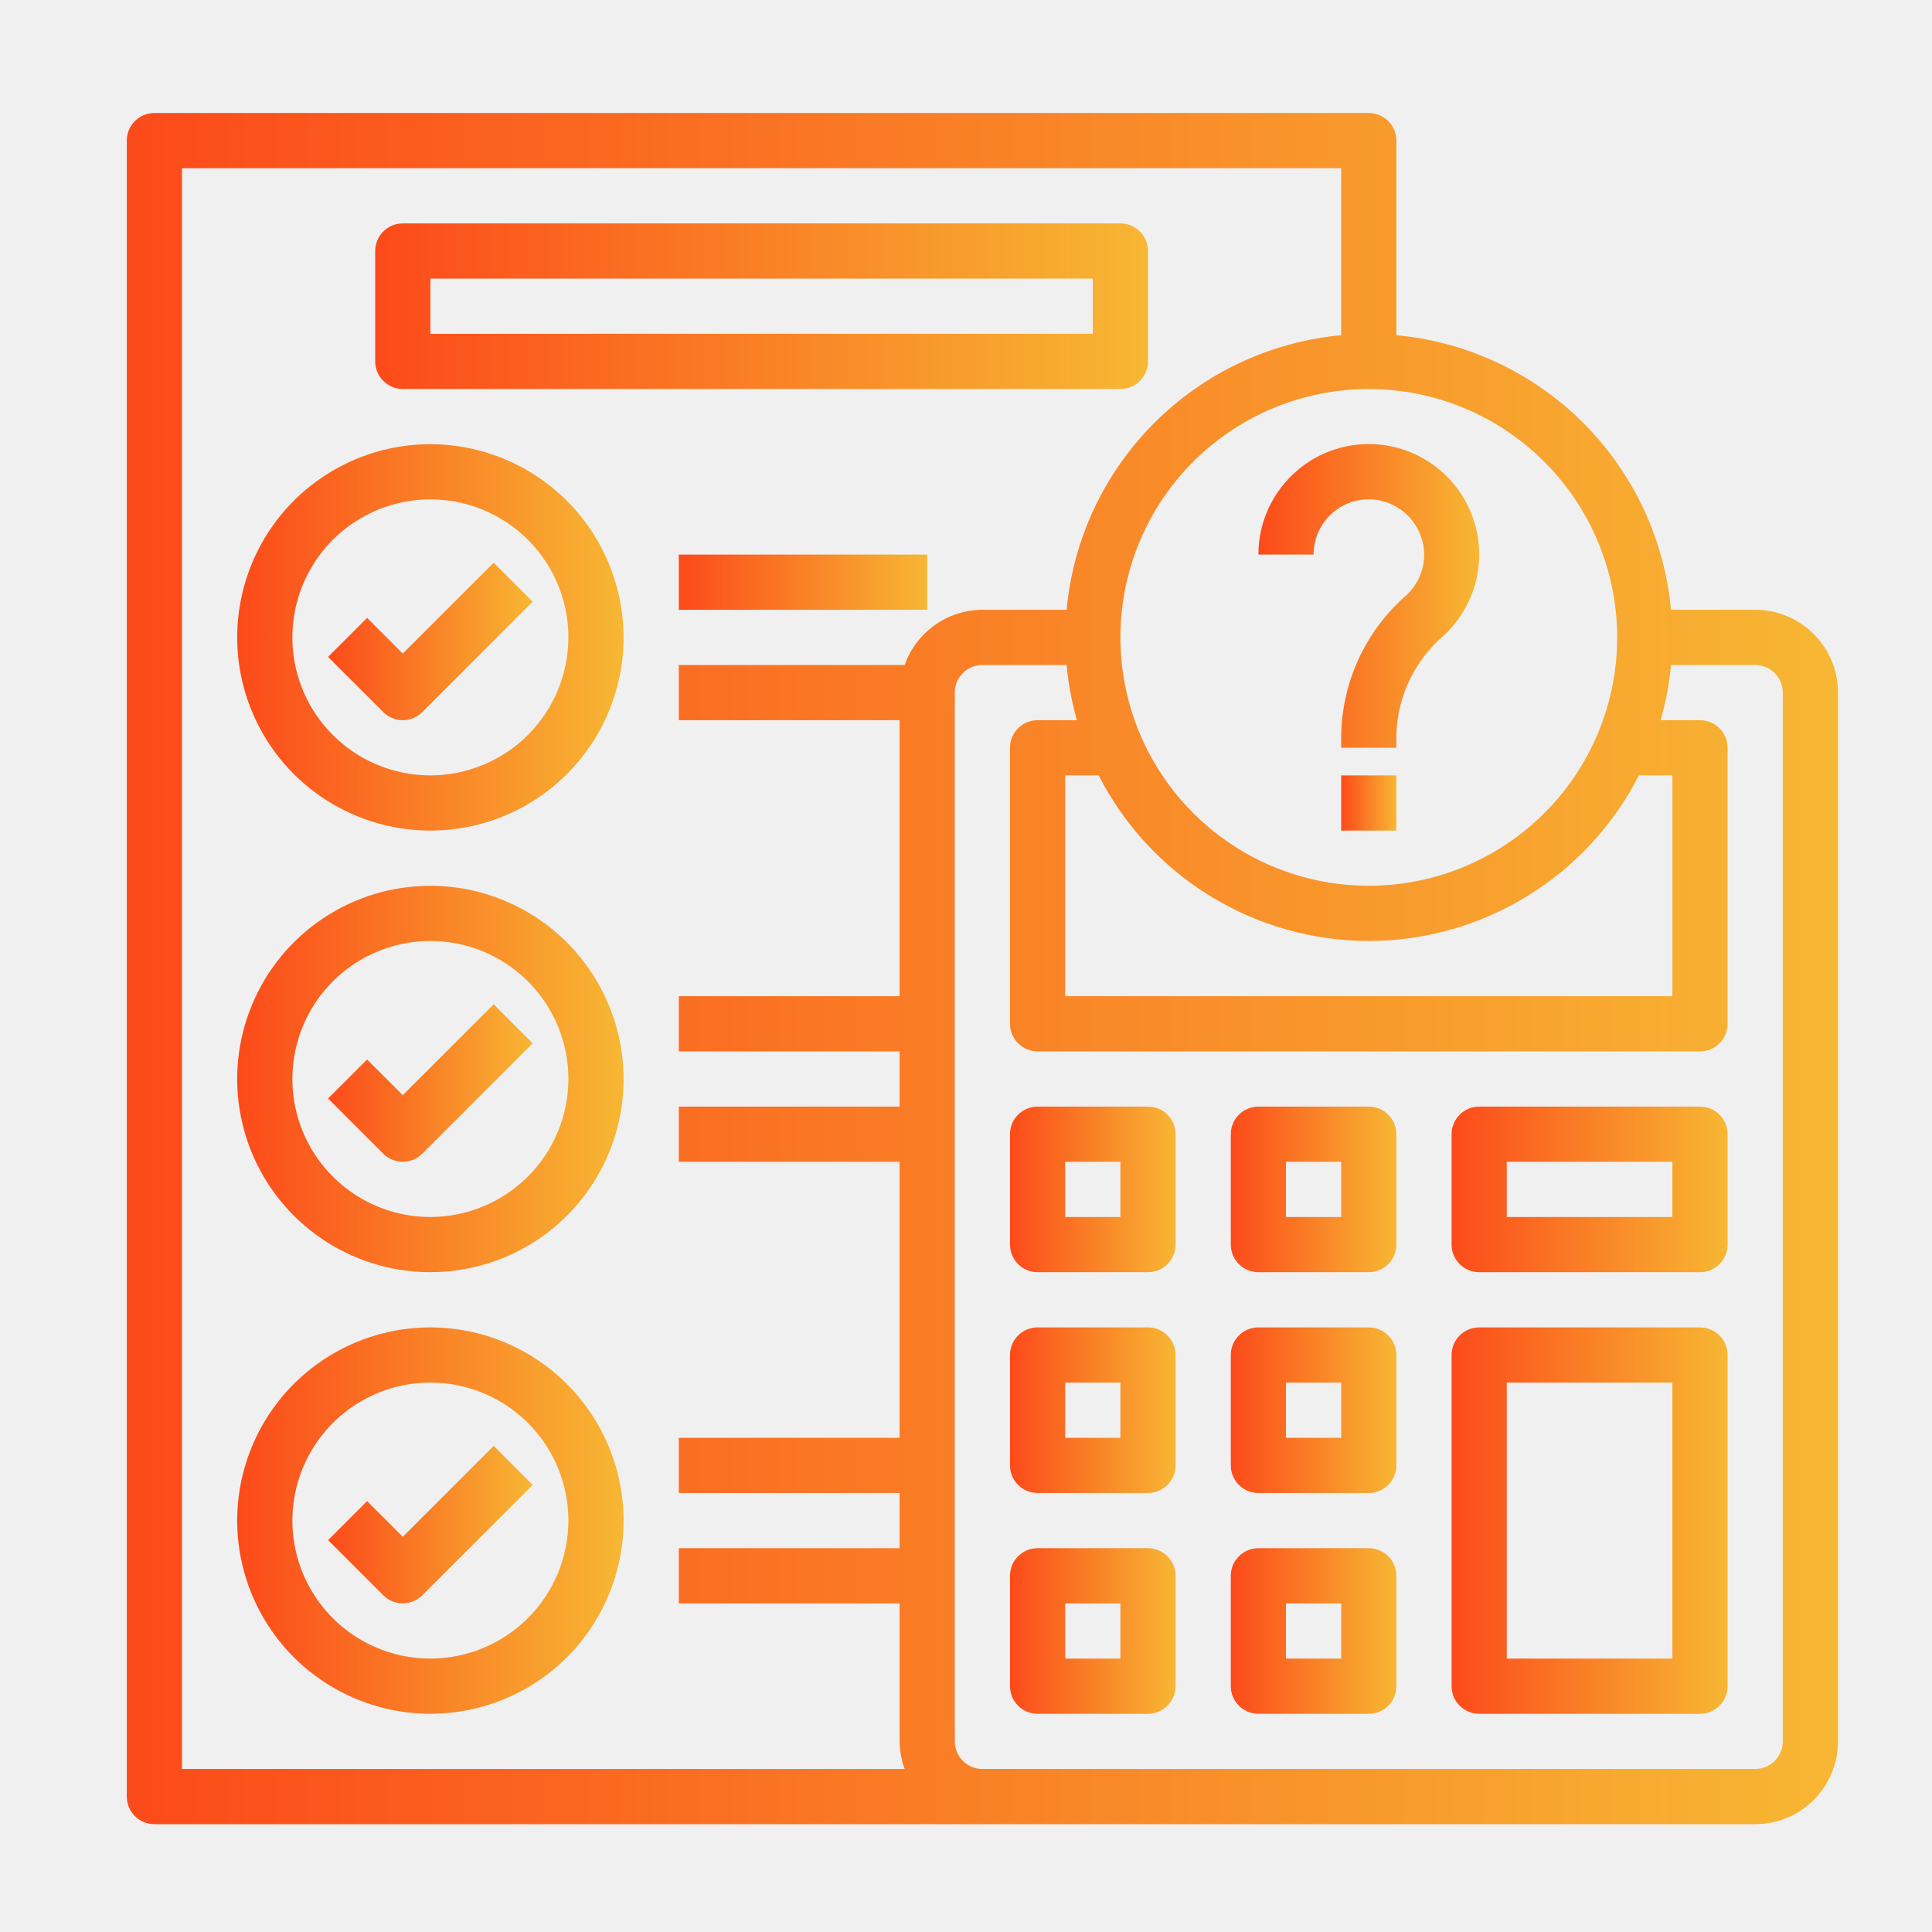
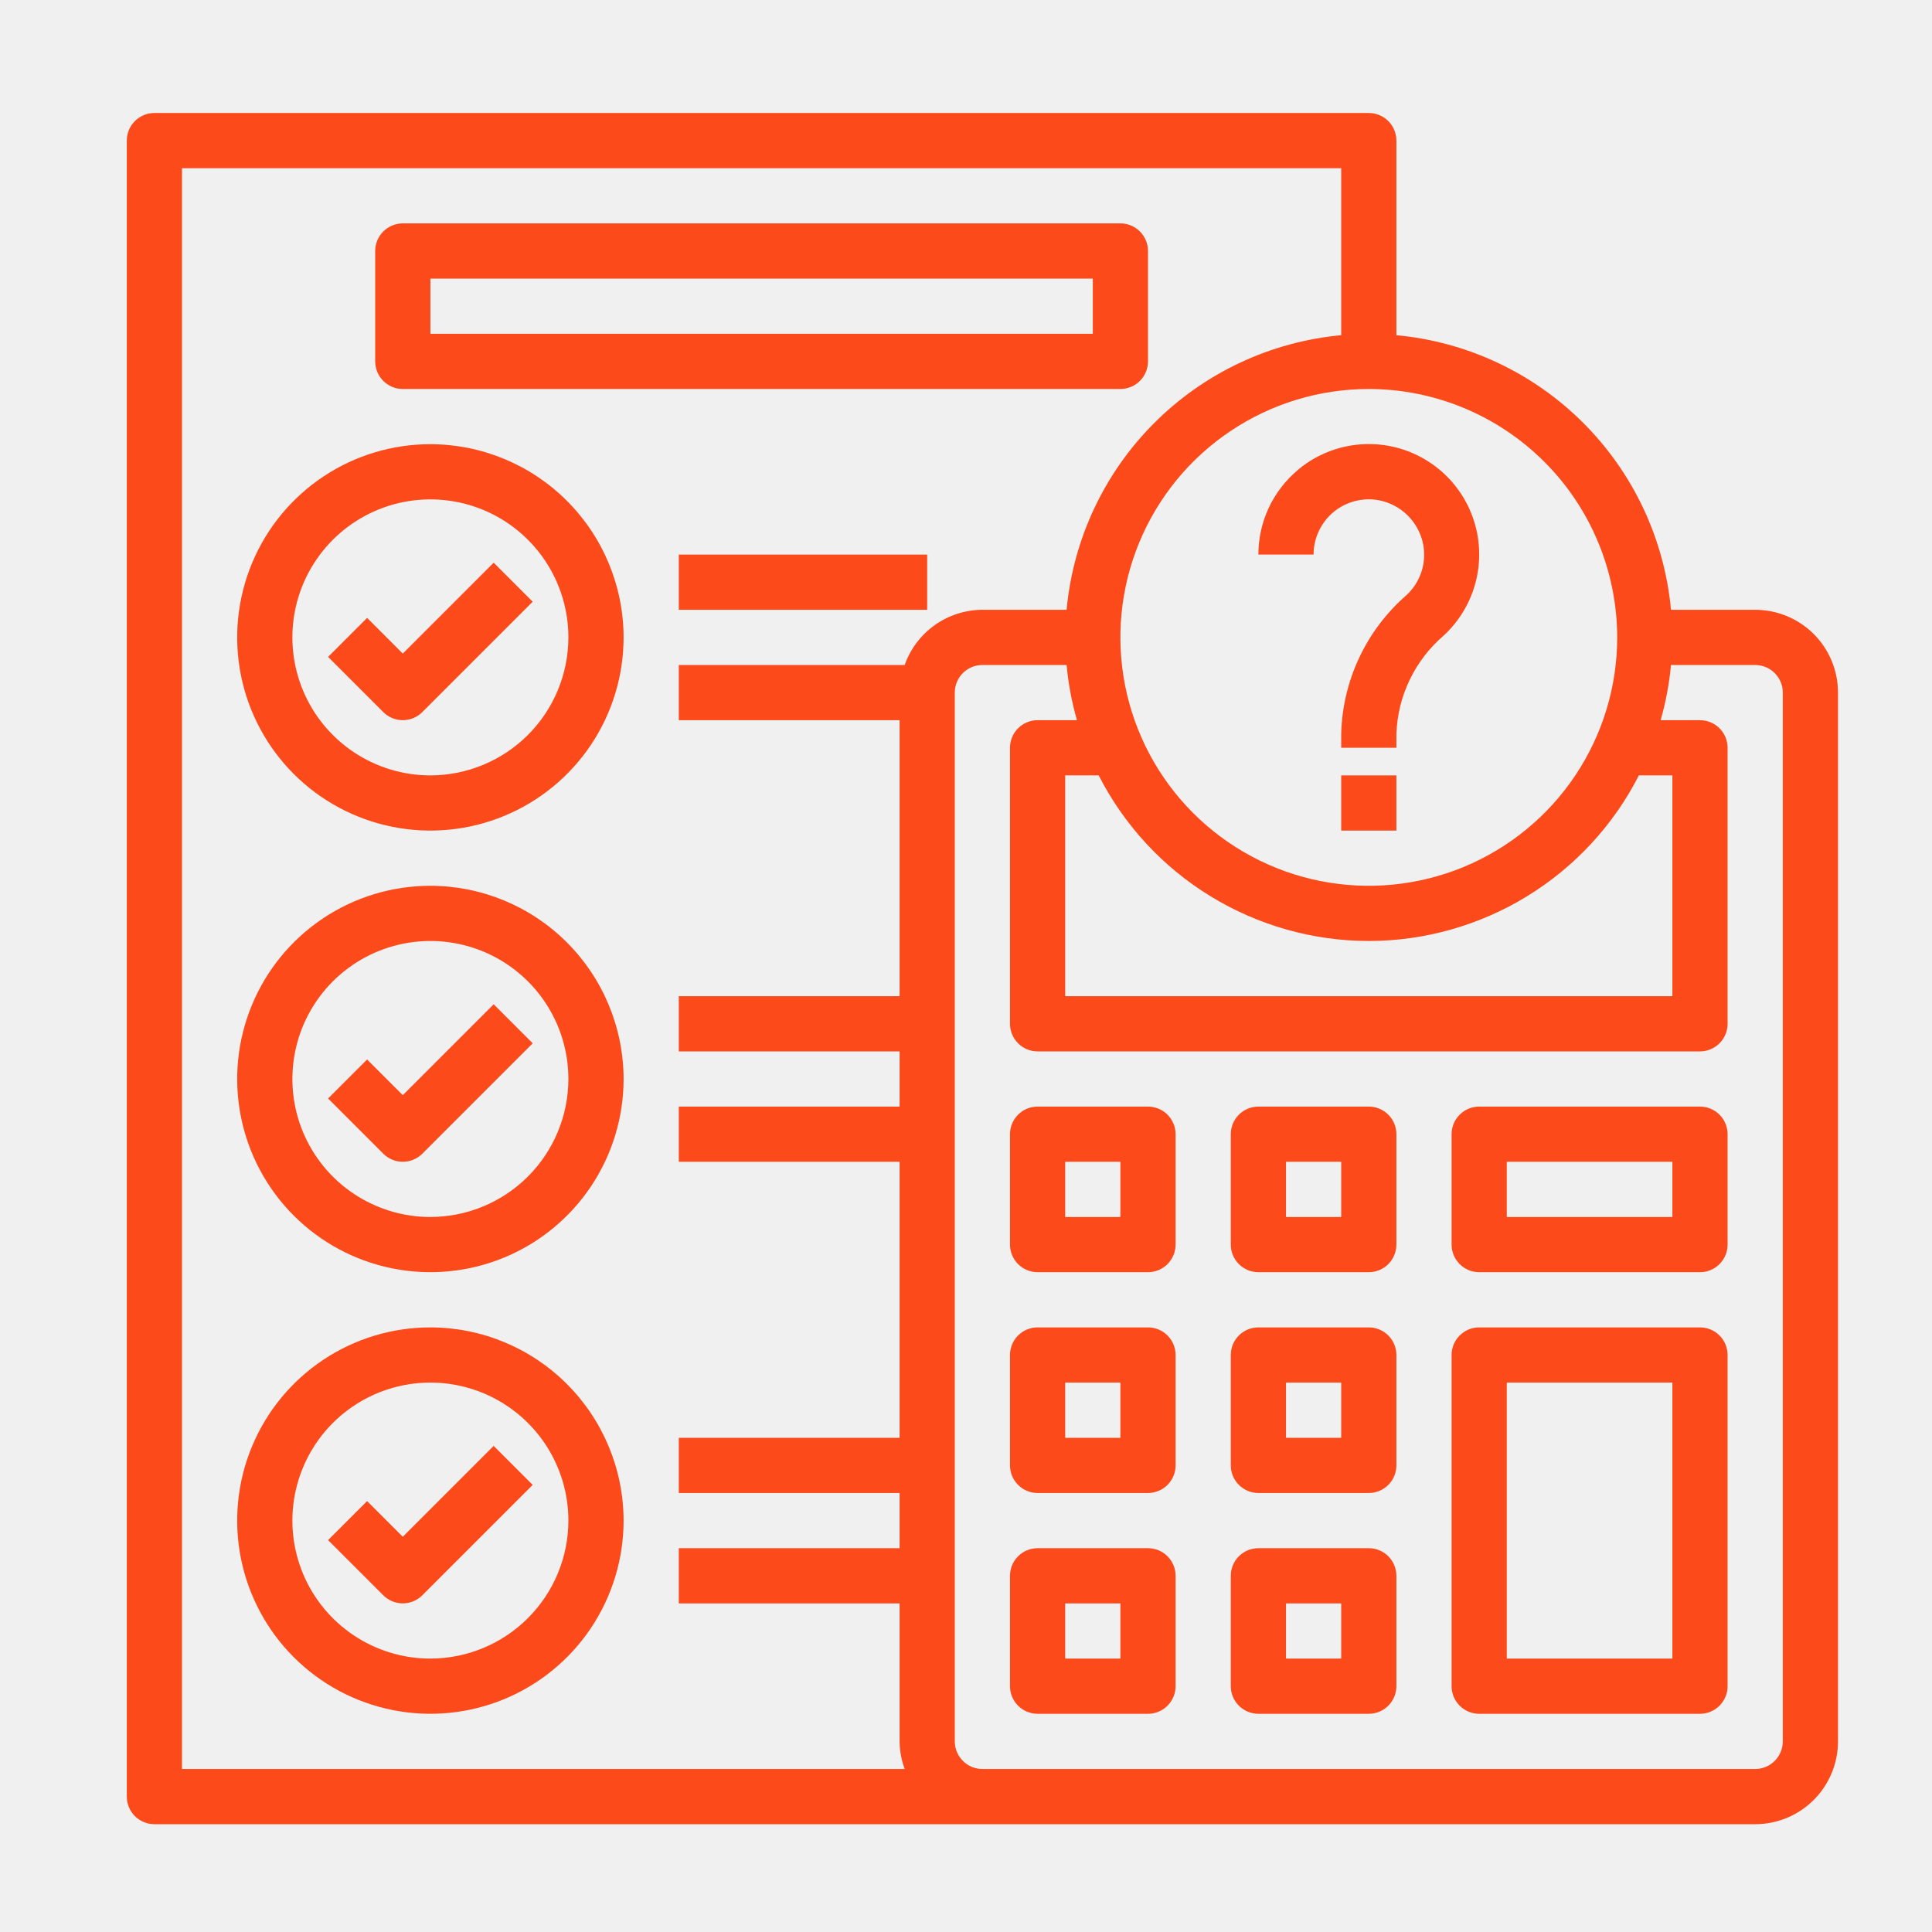
<svg xmlns="http://www.w3.org/2000/svg" width="70" height="70" viewBox="0 0 70 70" fill="none">
-   <g clip-path="url(#clip0_4492_11849)">
-     <path d="M63.594 22.094H60.543C60.306 19.535 59.182 17.14 57.365 15.323C55.548 13.506 53.153 12.382 50.594 12.145V5.094C50.594 4.829 50.488 4.574 50.301 4.387C50.113 4.199 49.859 4.094 49.594 4.094H5.594C5.329 4.094 5.074 4.199 4.887 4.387C4.699 4.574 4.594 4.829 4.594 5.094V65.094C4.594 65.359 4.699 65.613 4.887 65.801C5.074 65.988 5.329 66.094 5.594 66.094H63.594C64.389 66.094 65.153 65.778 65.715 65.215C66.278 64.653 66.594 63.889 66.594 63.094V25.094C66.594 24.298 66.278 23.535 65.715 22.972C65.153 22.41 64.389 22.094 63.594 22.094ZM49.594 34.094C51.619 34.092 53.605 33.53 55.331 32.471C57.058 31.413 58.459 29.898 59.38 28.094H60.594V36.094H38.594V28.094H39.808C40.728 29.898 42.129 31.413 43.856 32.471C45.583 33.53 47.568 34.092 49.594 34.094ZM58.594 23.094C58.594 24.874 58.066 26.614 57.077 28.094C56.088 29.574 54.682 30.727 53.038 31.409C51.393 32.09 49.584 32.268 47.838 31.921C46.092 31.574 44.489 30.716 43.23 29.458C41.971 28.199 41.114 26.595 40.767 24.85C40.419 23.104 40.598 21.294 41.279 19.65C41.96 18.005 43.114 16.599 44.594 15.611C46.074 14.622 47.814 14.094 49.594 14.094C51.98 14.096 54.267 15.046 55.955 16.733C57.642 18.42 58.591 20.708 58.594 23.094ZM6.594 6.094H48.594V12.145C46.035 12.382 43.64 13.506 41.823 15.323C40.006 17.14 38.882 19.535 38.645 22.094H35.594C34.975 22.096 34.373 22.29 33.869 22.648C33.365 23.006 32.984 23.511 32.778 24.094H24.594V26.094H32.594V36.094H24.594V38.094H32.594V40.094H24.594V42.094H32.594V52.094H24.594V54.094H32.594V56.094H24.594V58.094H32.594V63.094C32.597 63.435 32.659 63.773 32.778 64.094H6.594V6.094ZM64.594 63.094C64.594 63.359 64.488 63.613 64.301 63.801C64.113 63.988 63.859 64.094 63.594 64.094H35.594C35.328 64.094 35.074 63.988 34.887 63.801C34.699 63.613 34.594 63.359 34.594 63.094V25.094C34.594 24.828 34.699 24.574 34.887 24.387C35.074 24.199 35.328 24.094 35.594 24.094H38.645C38.707 24.771 38.833 25.44 39.02 26.094H37.594C37.328 26.094 37.074 26.199 36.887 26.387C36.699 26.574 36.594 26.828 36.594 27.094V37.094C36.594 37.359 36.699 37.613 36.887 37.801C37.074 37.988 37.328 38.094 37.594 38.094H61.594C61.859 38.094 62.113 37.988 62.301 37.801C62.488 37.613 62.594 37.359 62.594 37.094V27.094C62.594 26.828 62.488 26.574 62.301 26.387C62.113 26.199 61.859 26.094 61.594 26.094H60.168C60.355 25.44 60.48 24.771 60.543 24.094H63.594C63.859 24.094 64.113 24.199 64.301 24.387C64.488 24.574 64.594 24.828 64.594 25.094V63.094Z" fill="url(#paint0_linear_4492_11849)" />
-     <path d="M41.594 40.094H37.594C37.328 40.094 37.074 40.199 36.887 40.387C36.699 40.574 36.594 40.828 36.594 41.094V45.094C36.594 45.359 36.699 45.613 36.887 45.801C37.074 45.988 37.328 46.094 37.594 46.094H41.594C41.859 46.094 42.113 45.988 42.301 45.801C42.488 45.613 42.594 45.359 42.594 45.094V41.094C42.594 40.828 42.488 40.574 42.301 40.387C42.113 40.199 41.859 40.094 41.594 40.094ZM40.594 44.094H38.594V42.094H40.594V44.094Z" fill="url(#paint1_linear_4492_11849)" />
-     <path d="M61.594 40.094H53.594C53.328 40.094 53.074 40.199 52.887 40.387C52.699 40.574 52.594 40.828 52.594 41.094V45.094C52.594 45.359 52.699 45.613 52.887 45.801C53.074 45.988 53.328 46.094 53.594 46.094H61.594C61.859 46.094 62.113 45.988 62.301 45.801C62.488 45.613 62.594 45.359 62.594 45.094V41.094C62.594 40.828 62.488 40.574 62.301 40.387C62.113 40.199 61.859 40.094 61.594 40.094ZM60.594 44.094H54.594V42.094H60.594V44.094Z" fill="url(#paint2_linear_4492_11849)" />
-     <path d="M41.594 48.094H37.594C37.328 48.094 37.074 48.199 36.887 48.387C36.699 48.574 36.594 48.828 36.594 49.094V53.094C36.594 53.359 36.699 53.613 36.887 53.801C37.074 53.988 37.328 54.094 37.594 54.094H41.594C41.859 54.094 42.113 53.988 42.301 53.801C42.488 53.613 42.594 53.359 42.594 53.094V49.094C42.594 48.828 42.488 48.574 42.301 48.387C42.113 48.199 41.859 48.094 41.594 48.094ZM40.594 52.094H38.594V50.094H40.594V52.094Z" fill="url(#paint3_linear_4492_11849)" />
-     <path d="M41.594 56.094H37.594C37.328 56.094 37.074 56.199 36.887 56.387C36.699 56.574 36.594 56.828 36.594 57.094V61.094C36.594 61.359 36.699 61.613 36.887 61.801C37.074 61.988 37.328 62.094 37.594 62.094H41.594C41.859 62.094 42.113 61.988 42.301 61.801C42.488 61.613 42.594 61.359 42.594 61.094V57.094C42.594 56.828 42.488 56.574 42.301 56.387C42.113 56.199 41.859 56.094 41.594 56.094ZM40.594 60.094H38.594V58.094H40.594V60.094Z" fill="url(#paint4_linear_4492_11849)" />
-     <path d="M49.594 40.094H45.594C45.328 40.094 45.074 40.199 44.887 40.387C44.699 40.574 44.594 40.828 44.594 41.094V45.094C44.594 45.359 44.699 45.613 44.887 45.801C45.074 45.988 45.328 46.094 45.594 46.094H49.594C49.859 46.094 50.113 45.988 50.301 45.801C50.488 45.613 50.594 45.359 50.594 45.094V41.094C50.594 40.828 50.488 40.574 50.301 40.387C50.113 40.199 49.859 40.094 49.594 40.094ZM48.594 44.094H46.594V42.094H48.594V44.094Z" fill="url(#paint5_linear_4492_11849)" />
-     <path d="M49.594 48.094H45.594C45.328 48.094 45.074 48.199 44.887 48.387C44.699 48.574 44.594 48.828 44.594 49.094V53.094C44.594 53.359 44.699 53.613 44.887 53.801C45.074 53.988 45.328 54.094 45.594 54.094H49.594C49.859 54.094 50.113 53.988 50.301 53.801C50.488 53.613 50.594 53.359 50.594 53.094V49.094C50.594 48.828 50.488 48.574 50.301 48.387C50.113 48.199 49.859 48.094 49.594 48.094ZM48.594 52.094H46.594V50.094H48.594V52.094Z" fill="url(#paint6_linear_4492_11849)" />
-     <path d="M49.594 56.094H45.594C45.328 56.094 45.074 56.199 44.887 56.387C44.699 56.574 44.594 56.828 44.594 57.094V61.094C44.594 61.359 44.699 61.613 44.887 61.801C45.074 61.988 45.328 62.094 45.594 62.094H49.594C49.859 62.094 50.113 61.988 50.301 61.801C50.488 61.613 50.594 61.359 50.594 61.094V57.094C50.594 56.828 50.488 56.574 50.301 56.387C50.113 56.199 49.859 56.094 49.594 56.094ZM48.594 60.094H46.594V58.094H48.594V60.094Z" fill="url(#paint7_linear_4492_11849)" />
-     <path d="M61.594 48.094H53.594C53.328 48.094 53.074 48.199 52.887 48.387C52.699 48.574 52.594 48.828 52.594 49.094V61.094C52.594 61.359 52.699 61.613 52.887 61.801C53.074 61.988 53.328 62.094 53.594 62.094H61.594C61.859 62.094 62.113 61.988 62.301 61.801C62.488 61.613 62.594 61.359 62.594 61.094V49.094C62.594 48.828 62.488 48.574 62.301 48.387C62.113 48.199 61.859 48.094 61.594 48.094ZM60.594 60.094H54.594V50.094H60.594V60.094Z" fill="url(#paint8_linear_4492_11849)" />
-     <path d="M15.594 16.094C14.209 16.094 12.856 16.504 11.705 17.273C10.554 18.043 9.656 19.136 9.127 20.415C8.597 21.694 8.458 23.102 8.728 24.459C8.998 25.817 9.665 27.064 10.644 28.044C11.623 29.023 12.87 29.689 14.228 29.959C15.586 30.229 16.994 30.091 18.273 29.561C19.552 29.031 20.645 28.134 21.414 26.983C22.183 25.832 22.594 24.478 22.594 23.094C22.591 21.238 21.853 19.459 20.541 18.147C19.229 16.834 17.45 16.096 15.594 16.094ZM15.594 28.094C14.605 28.094 13.638 27.8 12.816 27.251C11.994 26.702 11.353 25.921 10.974 25.007C10.596 24.093 10.497 23.088 10.69 22.118C10.883 21.148 11.359 20.258 12.058 19.558C12.758 18.859 13.648 18.383 14.618 18.19C15.588 17.997 16.593 18.096 17.507 18.474C18.421 18.853 19.202 19.494 19.751 20.316C20.3 21.138 20.594 22.105 20.594 23.094C20.592 24.419 20.065 25.69 19.128 26.628C18.19 27.565 16.919 28.092 15.594 28.094Z" fill="url(#paint9_linear_4492_11849)" />
-     <path d="M24.594 20.094H33.594V22.094H24.594V20.094Z" fill="url(#paint10_linear_4492_11849)" />
-     <path d="M14.594 14.094H40.594C40.859 14.094 41.113 13.988 41.301 13.801C41.488 13.613 41.594 13.359 41.594 13.094V9.094C41.594 8.829 41.488 8.574 41.301 8.387C41.113 8.199 40.859 8.094 40.594 8.094H14.594C14.329 8.094 14.074 8.199 13.887 8.387C13.699 8.574 13.594 8.829 13.594 9.094V13.094C13.594 13.359 13.699 13.613 13.887 13.801C14.074 13.988 14.329 14.094 14.594 14.094ZM15.594 10.094H39.594V12.094H15.594V10.094Z" fill="url(#paint11_linear_4492_11849)" />
-     <path d="M14.594 23.68L13.301 22.387L11.887 23.801L13.887 25.801C14.074 25.988 14.329 26.093 14.594 26.093C14.859 26.093 15.113 25.988 15.301 25.801L19.301 21.801L17.887 20.387L14.594 23.68Z" fill="url(#paint12_linear_4492_11849)" />
-     <path d="M15.594 32.094C14.209 32.094 12.856 32.504 11.705 33.273C10.554 34.043 9.656 35.136 9.127 36.415C8.597 37.694 8.458 39.102 8.728 40.459C8.998 41.817 9.665 43.065 10.644 44.044C11.623 45.023 12.87 45.689 14.228 45.959C15.586 46.229 16.994 46.091 18.273 45.561C19.552 45.031 20.645 44.134 21.414 42.983C22.183 41.832 22.594 40.478 22.594 39.094C22.591 37.238 21.853 35.459 20.541 34.147C19.229 32.834 17.45 32.096 15.594 32.094ZM15.594 44.094C14.605 44.094 13.638 43.8 12.816 43.251C11.994 42.702 11.353 41.921 10.974 41.007C10.596 40.093 10.497 39.088 10.69 38.118C10.883 37.148 11.359 36.258 12.058 35.558C12.758 34.859 13.648 34.383 14.618 34.19C15.588 33.997 16.593 34.096 17.507 34.474C18.421 34.853 19.202 35.494 19.751 36.316C20.3 37.138 20.594 38.105 20.594 39.094C20.592 40.419 20.065 41.69 19.128 42.627C18.19 43.565 16.919 44.092 15.594 44.094Z" fill="url(#paint13_linear_4492_11849)" />
-     <path d="M14.594 39.68L13.301 38.387L11.887 39.801L13.887 41.801C14.074 41.988 14.329 42.093 14.594 42.093C14.859 42.093 15.113 41.988 15.301 41.801L19.301 37.801L17.887 36.387L14.594 39.68Z" fill="url(#paint14_linear_4492_11849)" />
-     <path d="M15.594 48.094C14.209 48.094 12.856 48.504 11.705 49.273C10.554 50.043 9.656 51.136 9.127 52.415C8.597 53.694 8.458 55.102 8.728 56.459C8.998 57.817 9.665 59.065 10.644 60.044C11.623 61.023 12.87 61.689 14.228 61.959C15.586 62.229 16.994 62.091 18.273 61.561C19.552 61.031 20.645 60.134 21.414 58.983C22.183 57.832 22.594 56.478 22.594 55.094C22.591 53.238 21.853 51.459 20.541 50.147C19.229 48.834 17.45 48.096 15.594 48.094ZM15.594 60.094C14.605 60.094 13.638 59.8 12.816 59.251C11.994 58.702 11.353 57.921 10.974 57.007C10.596 56.093 10.497 55.088 10.69 54.118C10.883 53.148 11.359 52.258 12.058 51.558C12.758 50.859 13.648 50.383 14.618 50.19C15.588 49.997 16.593 50.096 17.507 50.474C18.421 50.853 19.202 51.494 19.751 52.316C20.3 53.138 20.594 54.105 20.594 55.094C20.592 56.419 20.065 57.69 19.128 58.627C18.19 59.565 16.919 60.092 15.594 60.094Z" fill="url(#paint15_linear_4492_11849)" />
-     <path d="M14.594 55.68L13.301 54.387L11.887 55.801L13.887 57.801C14.074 57.988 14.329 58.093 14.594 58.093C14.859 58.093 15.113 57.988 15.301 57.801L19.301 53.801L17.887 52.387L14.594 55.68Z" fill="url(#paint16_linear_4492_11849)" />
-     <path d="M47.023 17.029C46.575 17.404 46.215 17.873 45.968 18.402C45.721 18.932 45.593 19.509 45.594 20.093H47.594C47.593 19.799 47.658 19.508 47.783 19.242C47.908 18.976 48.09 18.74 48.317 18.552C48.543 18.364 48.808 18.229 49.093 18.155C49.378 18.081 49.676 18.072 49.965 18.126C50.36 18.203 50.724 18.397 51.009 18.682C51.294 18.967 51.488 19.331 51.565 19.726C51.628 20.059 51.606 20.403 51.499 20.725C51.392 21.047 51.205 21.336 50.956 21.565C50.235 22.194 49.652 22.965 49.246 23.831C48.839 24.696 48.617 25.637 48.594 26.593V27.093H50.594V26.593C50.617 25.912 50.781 25.243 51.077 24.629C51.373 24.014 51.793 23.468 52.311 23.025C53.077 22.316 53.536 21.335 53.589 20.293C53.642 19.25 53.286 18.227 52.595 17.444C51.905 16.661 50.936 16.178 49.894 16.1C48.853 16.022 47.822 16.354 47.023 17.025V17.029Z" fill="url(#paint17_linear_4492_11849)" />
-     <path d="M48.594 28.094H50.594V30.094H48.594V28.094Z" fill="url(#paint18_linear_4492_11849)" />
+   <g clip-path="url(#clip0_4570_14275)">
+     <path d="M63.594 22.094H60.543C60.306 19.535 59.182 17.14 57.365 15.323C55.548 13.506 53.153 12.382 50.594 12.145V5.094C50.594 4.829 50.488 4.574 50.301 4.387C50.113 4.199 49.859 4.094 49.594 4.094H5.594C5.329 4.094 5.074 4.199 4.887 4.387C4.699 4.574 4.594 4.829 4.594 5.094V65.094C4.594 65.359 4.699 65.613 4.887 65.801C5.074 65.988 5.329 66.094 5.594 66.094H63.594C64.389 66.094 65.153 65.778 65.715 65.215C66.278 64.653 66.594 63.889 66.594 63.094V25.094C66.594 24.298 66.278 23.535 65.715 22.972C65.153 22.41 64.389 22.094 63.594 22.094ZM49.594 34.094C51.619 34.092 53.605 33.53 55.331 32.471C57.058 31.413 58.459 29.898 59.38 28.094H60.594V36.094H38.594V28.094H39.808C40.728 29.898 42.129 31.413 43.856 32.471C45.583 33.53 47.568 34.092 49.594 34.094ZM58.594 23.094C58.594 24.874 58.066 26.614 57.077 28.094C56.088 29.574 54.682 30.727 53.038 31.409C51.393 32.09 49.584 32.268 47.838 31.921C46.092 31.574 44.489 30.716 43.23 29.458C41.971 28.199 41.114 26.595 40.767 24.85C40.419 23.104 40.598 21.294 41.279 19.65C41.96 18.005 43.114 16.599 44.594 15.611C46.074 14.622 47.814 14.094 49.594 14.094C51.98 14.096 54.267 15.046 55.955 16.733C57.642 18.42 58.591 20.708 58.594 23.094ZM6.594 6.094H48.594V12.145C46.035 12.382 43.64 13.506 41.823 15.323C40.006 17.14 38.882 19.535 38.645 22.094H35.594C34.975 22.096 34.373 22.29 33.869 22.648C33.365 23.006 32.984 23.511 32.778 24.094H24.594V26.094H32.594V36.094H24.594V38.094H32.594V40.094H24.594V42.094H32.594V52.094H24.594V54.094H32.594V56.094H24.594V58.094H32.594V63.094C32.597 63.435 32.659 63.773 32.778 64.094H6.594V6.094ZM64.594 63.094C64.594 63.359 64.488 63.613 64.301 63.801C64.113 63.988 63.859 64.094 63.594 64.094H35.594C35.328 64.094 35.074 63.988 34.887 63.801C34.699 63.613 34.594 63.359 34.594 63.094V25.094C34.594 24.828 34.699 24.574 34.887 24.387C35.074 24.199 35.328 24.094 35.594 24.094H38.645C38.707 24.771 38.833 25.44 39.02 26.094H37.594C37.328 26.094 37.074 26.199 36.887 26.387C36.699 26.574 36.594 26.828 36.594 27.094V37.094C36.594 37.359 36.699 37.613 36.887 37.801C37.074 37.988 37.328 38.094 37.594 38.094H61.594C61.859 38.094 62.113 37.988 62.301 37.801C62.488 37.613 62.594 37.359 62.594 37.094V27.094C62.594 26.828 62.488 26.574 62.301 26.387C62.113 26.199 61.859 26.094 61.594 26.094H60.168C60.355 25.44 60.48 24.771 60.543 24.094H63.594C63.859 24.094 64.113 24.199 64.301 24.387C64.488 24.574 64.594 24.828 64.594 25.094V63.094Z" fill="#FC4A1A" />
+     <path d="M41.594 40.094H37.594C37.328 40.094 37.074 40.199 36.887 40.387C36.699 40.574 36.594 40.828 36.594 41.094V45.094C36.594 45.359 36.699 45.613 36.887 45.801C37.074 45.988 37.328 46.094 37.594 46.094H41.594C41.859 46.094 42.113 45.988 42.301 45.801C42.488 45.613 42.594 45.359 42.594 45.094V41.094C42.594 40.828 42.488 40.574 42.301 40.387C42.113 40.199 41.859 40.094 41.594 40.094ZM40.594 44.094H38.594V42.094H40.594V44.094Z" fill="#FC4A1A" />
+     <path d="M61.594 40.094H53.594C53.328 40.094 53.074 40.199 52.887 40.387C52.699 40.574 52.594 40.828 52.594 41.094V45.094C52.594 45.359 52.699 45.613 52.887 45.801C53.074 45.988 53.328 46.094 53.594 46.094H61.594C61.859 46.094 62.113 45.988 62.301 45.801C62.488 45.613 62.594 45.359 62.594 45.094V41.094C62.594 40.828 62.488 40.574 62.301 40.387C62.113 40.199 61.859 40.094 61.594 40.094ZM60.594 44.094H54.594V42.094H60.594V44.094Z" fill="#FC4A1A" />
+     <path d="M41.594 48.094H37.594C37.328 48.094 37.074 48.199 36.887 48.387C36.699 48.574 36.594 48.828 36.594 49.094V53.094C36.594 53.359 36.699 53.613 36.887 53.801C37.074 53.988 37.328 54.094 37.594 54.094H41.594C41.859 54.094 42.113 53.988 42.301 53.801C42.488 53.613 42.594 53.359 42.594 53.094V49.094C42.594 48.828 42.488 48.574 42.301 48.387C42.113 48.199 41.859 48.094 41.594 48.094ZM40.594 52.094H38.594V50.094H40.594V52.094Z" fill="#FC4A1A" />
+     <path d="M41.594 56.094H37.594C37.328 56.094 37.074 56.199 36.887 56.387C36.699 56.574 36.594 56.828 36.594 57.094V61.094C36.594 61.359 36.699 61.613 36.887 61.801C37.074 61.988 37.328 62.094 37.594 62.094H41.594C41.859 62.094 42.113 61.988 42.301 61.801C42.488 61.613 42.594 61.359 42.594 61.094V57.094C42.594 56.828 42.488 56.574 42.301 56.387C42.113 56.199 41.859 56.094 41.594 56.094ZM40.594 60.094H38.594V58.094H40.594V60.094Z" fill="#FC4A1A" />
+     <path d="M49.594 40.094H45.594C45.328 40.094 45.074 40.199 44.887 40.387C44.699 40.574 44.594 40.828 44.594 41.094V45.094C44.594 45.359 44.699 45.613 44.887 45.801C45.074 45.988 45.328 46.094 45.594 46.094H49.594C49.859 46.094 50.113 45.988 50.301 45.801C50.488 45.613 50.594 45.359 50.594 45.094V41.094C50.594 40.828 50.488 40.574 50.301 40.387C50.113 40.199 49.859 40.094 49.594 40.094ZM48.594 44.094H46.594V42.094H48.594V44.094Z" fill="#FC4A1A" />
+     <path d="M49.594 48.094H45.594C45.328 48.094 45.074 48.199 44.887 48.387C44.699 48.574 44.594 48.828 44.594 49.094V53.094C44.594 53.359 44.699 53.613 44.887 53.801C45.074 53.988 45.328 54.094 45.594 54.094H49.594C49.859 54.094 50.113 53.988 50.301 53.801C50.488 53.613 50.594 53.359 50.594 53.094V49.094C50.594 48.828 50.488 48.574 50.301 48.387C50.113 48.199 49.859 48.094 49.594 48.094ZM48.594 52.094H46.594V50.094H48.594V52.094Z" fill="#FC4A1A" />
+     <path d="M49.594 56.094H45.594C45.328 56.094 45.074 56.199 44.887 56.387C44.699 56.574 44.594 56.828 44.594 57.094V61.094C44.594 61.359 44.699 61.613 44.887 61.801C45.074 61.988 45.328 62.094 45.594 62.094H49.594C49.859 62.094 50.113 61.988 50.301 61.801C50.488 61.613 50.594 61.359 50.594 61.094V57.094C50.594 56.828 50.488 56.574 50.301 56.387C50.113 56.199 49.859 56.094 49.594 56.094ZM48.594 60.094H46.594V58.094H48.594V60.094Z" fill="#FC4A1A" />
+     <path d="M61.594 48.094H53.594C53.328 48.094 53.074 48.199 52.887 48.387C52.699 48.574 52.594 48.828 52.594 49.094V61.094C52.594 61.359 52.699 61.613 52.887 61.801C53.074 61.988 53.328 62.094 53.594 62.094H61.594C61.859 62.094 62.113 61.988 62.301 61.801C62.488 61.613 62.594 61.359 62.594 61.094V49.094C62.594 48.828 62.488 48.574 62.301 48.387C62.113 48.199 61.859 48.094 61.594 48.094ZM60.594 60.094H54.594V50.094H60.594V60.094Z" fill="#FC4A1A" />
+     <path d="M15.594 16.094C14.209 16.094 12.856 16.504 11.705 17.273C10.554 18.043 9.656 19.136 9.127 20.415C8.597 21.694 8.458 23.102 8.728 24.459C8.998 25.817 9.665 27.064 10.644 28.044C11.623 29.023 12.87 29.689 14.228 29.959C15.586 30.229 16.994 30.091 18.273 29.561C19.552 29.031 20.645 28.134 21.414 26.983C22.183 25.832 22.594 24.478 22.594 23.094C22.591 21.238 21.853 19.459 20.541 18.147C19.229 16.834 17.45 16.096 15.594 16.094ZM15.594 28.094C14.605 28.094 13.638 27.8 12.816 27.251C11.994 26.702 11.353 25.921 10.974 25.007C10.596 24.093 10.497 23.088 10.69 22.118C10.883 21.148 11.359 20.258 12.058 19.558C12.758 18.859 13.648 18.383 14.618 18.19C15.588 17.997 16.593 18.096 17.507 18.474C18.421 18.853 19.202 19.494 19.751 20.316C20.3 21.138 20.594 22.105 20.594 23.094C20.592 24.419 20.065 25.69 19.128 26.628C18.19 27.565 16.919 28.092 15.594 28.094Z" fill="#FC4A1A" />
+     <path d="M24.594 20.094H33.594V22.094H24.594V20.094Z" fill="#FC4A1A" />
+     <path d="M14.594 14.094H40.594C40.859 14.094 41.113 13.988 41.301 13.801C41.488 13.613 41.594 13.359 41.594 13.094V9.094C41.594 8.829 41.488 8.574 41.301 8.387C41.113 8.199 40.859 8.094 40.594 8.094H14.594C14.329 8.094 14.074 8.199 13.887 8.387C13.699 8.574 13.594 8.829 13.594 9.094V13.094C13.594 13.359 13.699 13.613 13.887 13.801C14.074 13.988 14.329 14.094 14.594 14.094ZM15.594 10.094H39.594V12.094H15.594V10.094Z" fill="#FC4A1A" />
+     <path d="M14.594 23.68L13.301 22.387L11.887 23.801L13.887 25.801C14.074 25.988 14.329 26.093 14.594 26.093C14.859 26.093 15.113 25.988 15.301 25.801L19.301 21.801L17.887 20.387L14.594 23.68Z" fill="#FC4A1A" />
+     <path d="M15.594 32.094C14.209 32.094 12.856 32.504 11.705 33.273C10.554 34.043 9.656 35.136 9.127 36.415C8.597 37.694 8.458 39.102 8.728 40.459C8.998 41.817 9.665 43.065 10.644 44.044C11.623 45.023 12.87 45.689 14.228 45.959C15.586 46.229 16.994 46.091 18.273 45.561C19.552 45.031 20.645 44.134 21.414 42.983C22.183 41.832 22.594 40.478 22.594 39.094C22.591 37.238 21.853 35.459 20.541 34.147C19.229 32.834 17.45 32.096 15.594 32.094ZM15.594 44.094C14.605 44.094 13.638 43.8 12.816 43.251C11.994 42.702 11.353 41.921 10.974 41.007C10.596 40.093 10.497 39.088 10.69 38.118C10.883 37.148 11.359 36.258 12.058 35.558C12.758 34.859 13.648 34.383 14.618 34.19C15.588 33.997 16.593 34.096 17.507 34.474C18.421 34.853 19.202 35.494 19.751 36.316C20.3 37.138 20.594 38.105 20.594 39.094C20.592 40.419 20.065 41.69 19.128 42.627C18.19 43.565 16.919 44.092 15.594 44.094Z" fill="#FC4A1A" />
+     <path d="M14.594 39.68L13.301 38.387L11.887 39.801L13.887 41.801C14.074 41.988 14.329 42.093 14.594 42.093C14.859 42.093 15.113 41.988 15.301 41.801L19.301 37.801L17.887 36.387L14.594 39.68Z" fill="#FC4A1A" />
+     <path d="M15.594 48.094C14.209 48.094 12.856 48.504 11.705 49.273C10.554 50.043 9.656 51.136 9.127 52.415C8.597 53.694 8.458 55.102 8.728 56.459C8.998 57.817 9.665 59.065 10.644 60.044C11.623 61.023 12.87 61.689 14.228 61.959C15.586 62.229 16.994 62.091 18.273 61.561C19.552 61.031 20.645 60.134 21.414 58.983C22.183 57.832 22.594 56.478 22.594 55.094C22.591 53.238 21.853 51.459 20.541 50.147C19.229 48.834 17.45 48.096 15.594 48.094ZM15.594 60.094C14.605 60.094 13.638 59.8 12.816 59.251C11.994 58.702 11.353 57.921 10.974 57.007C10.596 56.093 10.497 55.088 10.69 54.118C10.883 53.148 11.359 52.258 12.058 51.558C12.758 50.859 13.648 50.383 14.618 50.19C15.588 49.997 16.593 50.096 17.507 50.474C18.421 50.853 19.202 51.494 19.751 52.316C20.3 53.138 20.594 54.105 20.594 55.094C20.592 56.419 20.065 57.69 19.128 58.627C18.19 59.565 16.919 60.092 15.594 60.094Z" fill="#FC4A1A" />
+     <path d="M14.594 55.68L13.301 54.387L11.887 55.801L13.887 57.801C14.074 57.988 14.329 58.093 14.594 58.093C14.859 58.093 15.113 57.988 15.301 57.801L19.301 53.801L17.887 52.387L14.594 55.68Z" fill="#FC4A1A" />
+     <path d="M47.023 17.029C46.575 17.404 46.215 17.873 45.968 18.402C45.721 18.932 45.593 19.509 45.594 20.093H47.594C47.593 19.799 47.658 19.508 47.783 19.242C47.908 18.976 48.09 18.74 48.317 18.552C48.543 18.364 48.808 18.229 49.093 18.155C49.378 18.081 49.676 18.072 49.965 18.126C50.36 18.203 50.724 18.397 51.009 18.682C51.294 18.967 51.488 19.331 51.565 19.726C51.628 20.059 51.606 20.403 51.499 20.725C51.392 21.047 51.205 21.336 50.956 21.565C50.235 22.194 49.652 22.965 49.246 23.831C48.839 24.696 48.617 25.637 48.594 26.593V27.093H50.594V26.593C50.617 25.912 50.781 25.243 51.077 24.629C51.373 24.014 51.793 23.468 52.311 23.025C53.077 22.316 53.536 21.335 53.589 20.293C53.642 19.25 53.286 18.227 52.595 17.444C51.905 16.661 50.936 16.178 49.894 16.1C48.853 16.022 47.822 16.354 47.023 17.025V17.029Z" fill="#FC4A1A" />
+     <path d="M48.594 28.094H50.594V30.094H48.594V28.094Z" fill="#FC4A1A" />
  </g>
  <defs>
-     <linearGradient id="paint0_linear_4492_11849" x1="4.594" y1="35.094" x2="66.594" y2="35.094" gradientUnits="userSpaceOnUse">
-       <stop stop-color="#FC4A1A" />
-       <stop offset="1" stop-color="#F7B733" />
-     </linearGradient>
-     <linearGradient id="paint1_linear_4492_11849" x1="36.594" y1="43.094" x2="42.594" y2="43.094" gradientUnits="userSpaceOnUse">
-       <stop stop-color="#FC4A1A" />
-       <stop offset="1" stop-color="#F7B733" />
-     </linearGradient>
-     <linearGradient id="paint2_linear_4492_11849" x1="52.594" y1="43.094" x2="62.594" y2="43.094" gradientUnits="userSpaceOnUse">
-       <stop stop-color="#FC4A1A" />
-       <stop offset="1" stop-color="#F7B733" />
-     </linearGradient>
-     <linearGradient id="paint3_linear_4492_11849" x1="36.594" y1="51.094" x2="42.594" y2="51.094" gradientUnits="userSpaceOnUse">
-       <stop stop-color="#FC4A1A" />
-       <stop offset="1" stop-color="#F7B733" />
-     </linearGradient>
-     <linearGradient id="paint4_linear_4492_11849" x1="36.594" y1="59.094" x2="42.594" y2="59.094" gradientUnits="userSpaceOnUse">
-       <stop stop-color="#FC4A1A" />
-       <stop offset="1" stop-color="#F7B733" />
-     </linearGradient>
-     <linearGradient id="paint5_linear_4492_11849" x1="44.594" y1="43.094" x2="50.594" y2="43.094" gradientUnits="userSpaceOnUse">
-       <stop stop-color="#FC4A1A" />
-       <stop offset="1" stop-color="#F7B733" />
-     </linearGradient>
-     <linearGradient id="paint6_linear_4492_11849" x1="44.594" y1="51.094" x2="50.594" y2="51.094" gradientUnits="userSpaceOnUse">
-       <stop stop-color="#FC4A1A" />
-       <stop offset="1" stop-color="#F7B733" />
-     </linearGradient>
-     <linearGradient id="paint7_linear_4492_11849" x1="44.594" y1="59.094" x2="50.594" y2="59.094" gradientUnits="userSpaceOnUse">
-       <stop stop-color="#FC4A1A" />
-       <stop offset="1" stop-color="#F7B733" />
-     </linearGradient>
-     <linearGradient id="paint8_linear_4492_11849" x1="52.594" y1="55.094" x2="62.594" y2="55.094" gradientUnits="userSpaceOnUse">
-       <stop stop-color="#FC4A1A" />
-       <stop offset="1" stop-color="#F7B733" />
-     </linearGradient>
-     <linearGradient id="paint9_linear_4492_11849" x1="8.594" y1="23.094" x2="22.594" y2="23.094" gradientUnits="userSpaceOnUse">
-       <stop stop-color="#FC4A1A" />
-       <stop offset="1" stop-color="#F7B733" />
-     </linearGradient>
-     <linearGradient id="paint10_linear_4492_11849" x1="24.594" y1="21.094" x2="33.594" y2="21.094" gradientUnits="userSpaceOnUse">
-       <stop stop-color="#FC4A1A" />
-       <stop offset="1" stop-color="#F7B733" />
-     </linearGradient>
-     <linearGradient id="paint11_linear_4492_11849" x1="13.594" y1="11.094" x2="41.594" y2="11.094" gradientUnits="userSpaceOnUse">
-       <stop stop-color="#FC4A1A" />
-       <stop offset="1" stop-color="#F7B733" />
-     </linearGradient>
-     <linearGradient id="paint12_linear_4492_11849" x1="11.887" y1="23.24" x2="19.301" y2="23.24" gradientUnits="userSpaceOnUse">
-       <stop stop-color="#FC4A1A" />
-       <stop offset="1" stop-color="#F7B733" />
-     </linearGradient>
-     <linearGradient id="paint13_linear_4492_11849" x1="8.594" y1="39.094" x2="22.594" y2="39.094" gradientUnits="userSpaceOnUse">
-       <stop stop-color="#FC4A1A" />
-       <stop offset="1" stop-color="#F7B733" />
-     </linearGradient>
-     <linearGradient id="paint14_linear_4492_11849" x1="11.887" y1="39.24" x2="19.301" y2="39.24" gradientUnits="userSpaceOnUse">
-       <stop stop-color="#FC4A1A" />
-       <stop offset="1" stop-color="#F7B733" />
-     </linearGradient>
-     <linearGradient id="paint15_linear_4492_11849" x1="8.594" y1="55.094" x2="22.594" y2="55.094" gradientUnits="userSpaceOnUse">
-       <stop stop-color="#FC4A1A" />
-       <stop offset="1" stop-color="#F7B733" />
-     </linearGradient>
-     <linearGradient id="paint16_linear_4492_11849" x1="11.887" y1="55.24" x2="19.301" y2="55.24" gradientUnits="userSpaceOnUse">
-       <stop stop-color="#FC4A1A" />
-       <stop offset="1" stop-color="#F7B733" />
-     </linearGradient>
-     <linearGradient id="paint17_linear_4492_11849" x1="45.594" y1="21.591" x2="53.594" y2="21.591" gradientUnits="userSpaceOnUse">
-       <stop stop-color="#FC4A1A" />
-       <stop offset="1" stop-color="#F7B733" />
-     </linearGradient>
-     <linearGradient id="paint18_linear_4492_11849" x1="48.594" y1="29.094" x2="50.594" y2="29.094" gradientUnits="userSpaceOnUse">
-       <stop stop-color="#FC4A1A" />
-       <stop offset="1" stop-color="#F7B733" />
-     </linearGradient>
-     <clipPath id="clip0_4492_11849">
+     <clipPath id="clip0_4570_14275">
      <rect width="70" height="70" fill="white" />
    </clipPath>
  </defs>
</svg>
